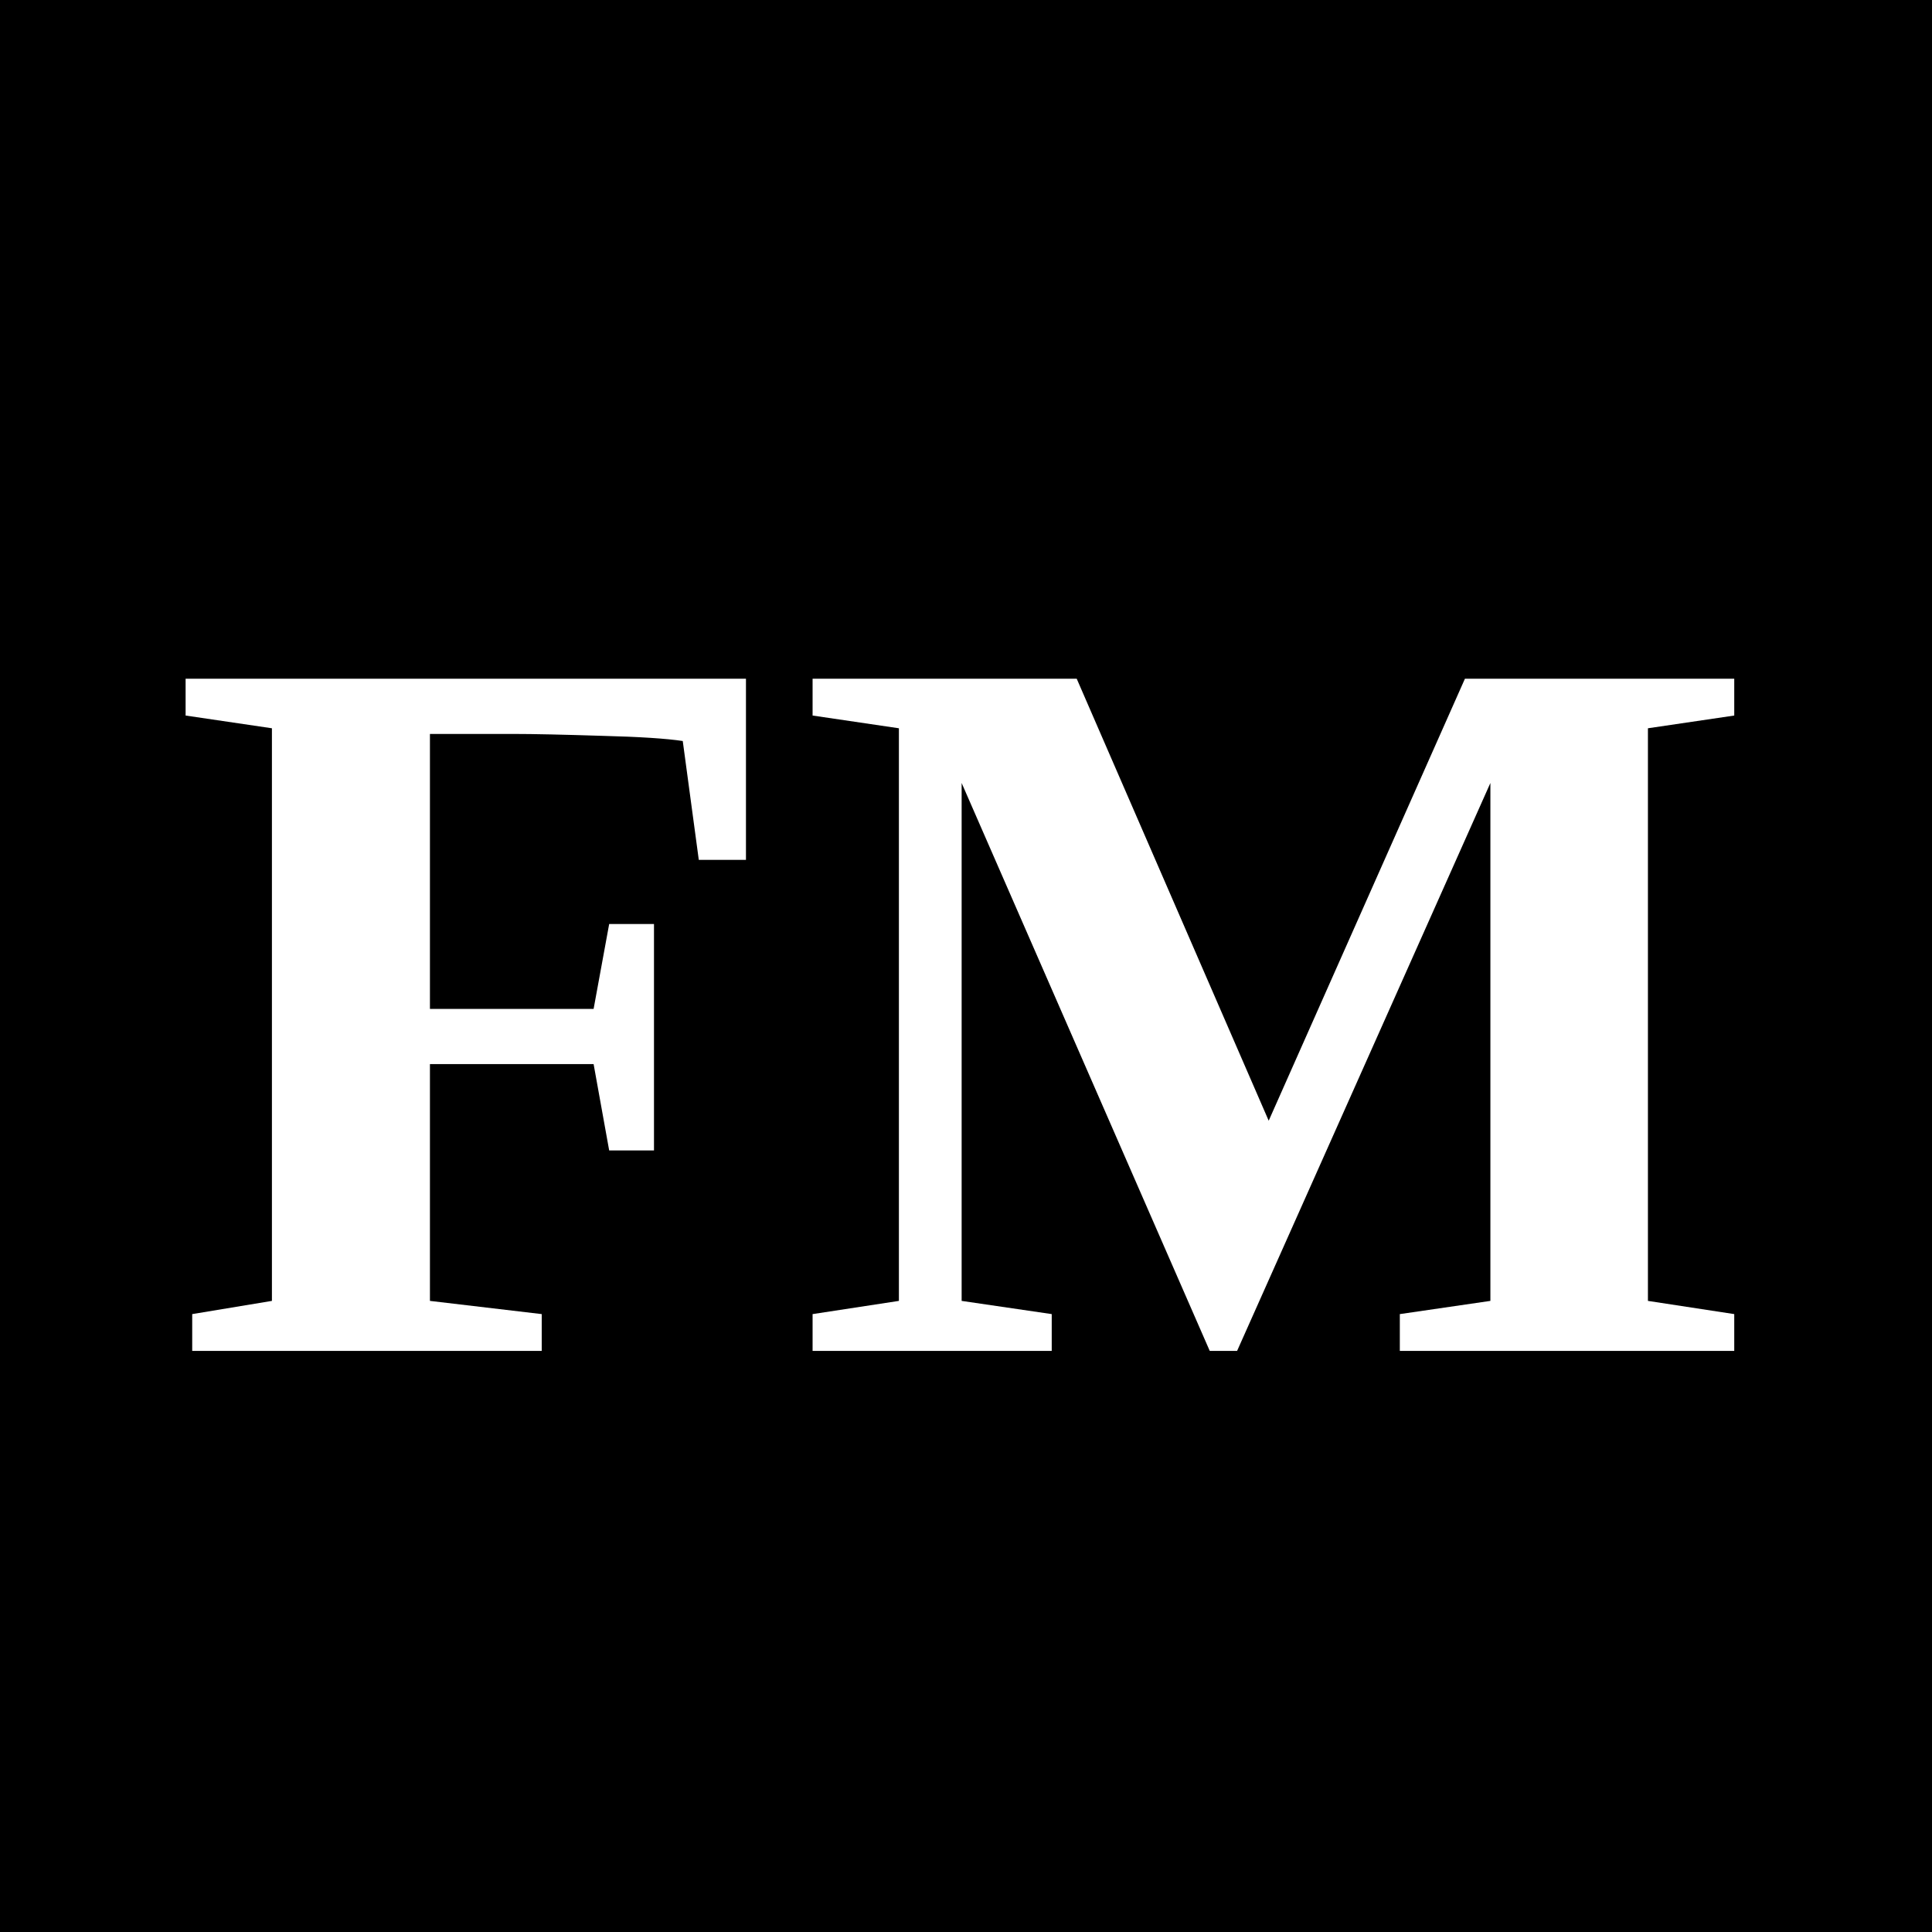
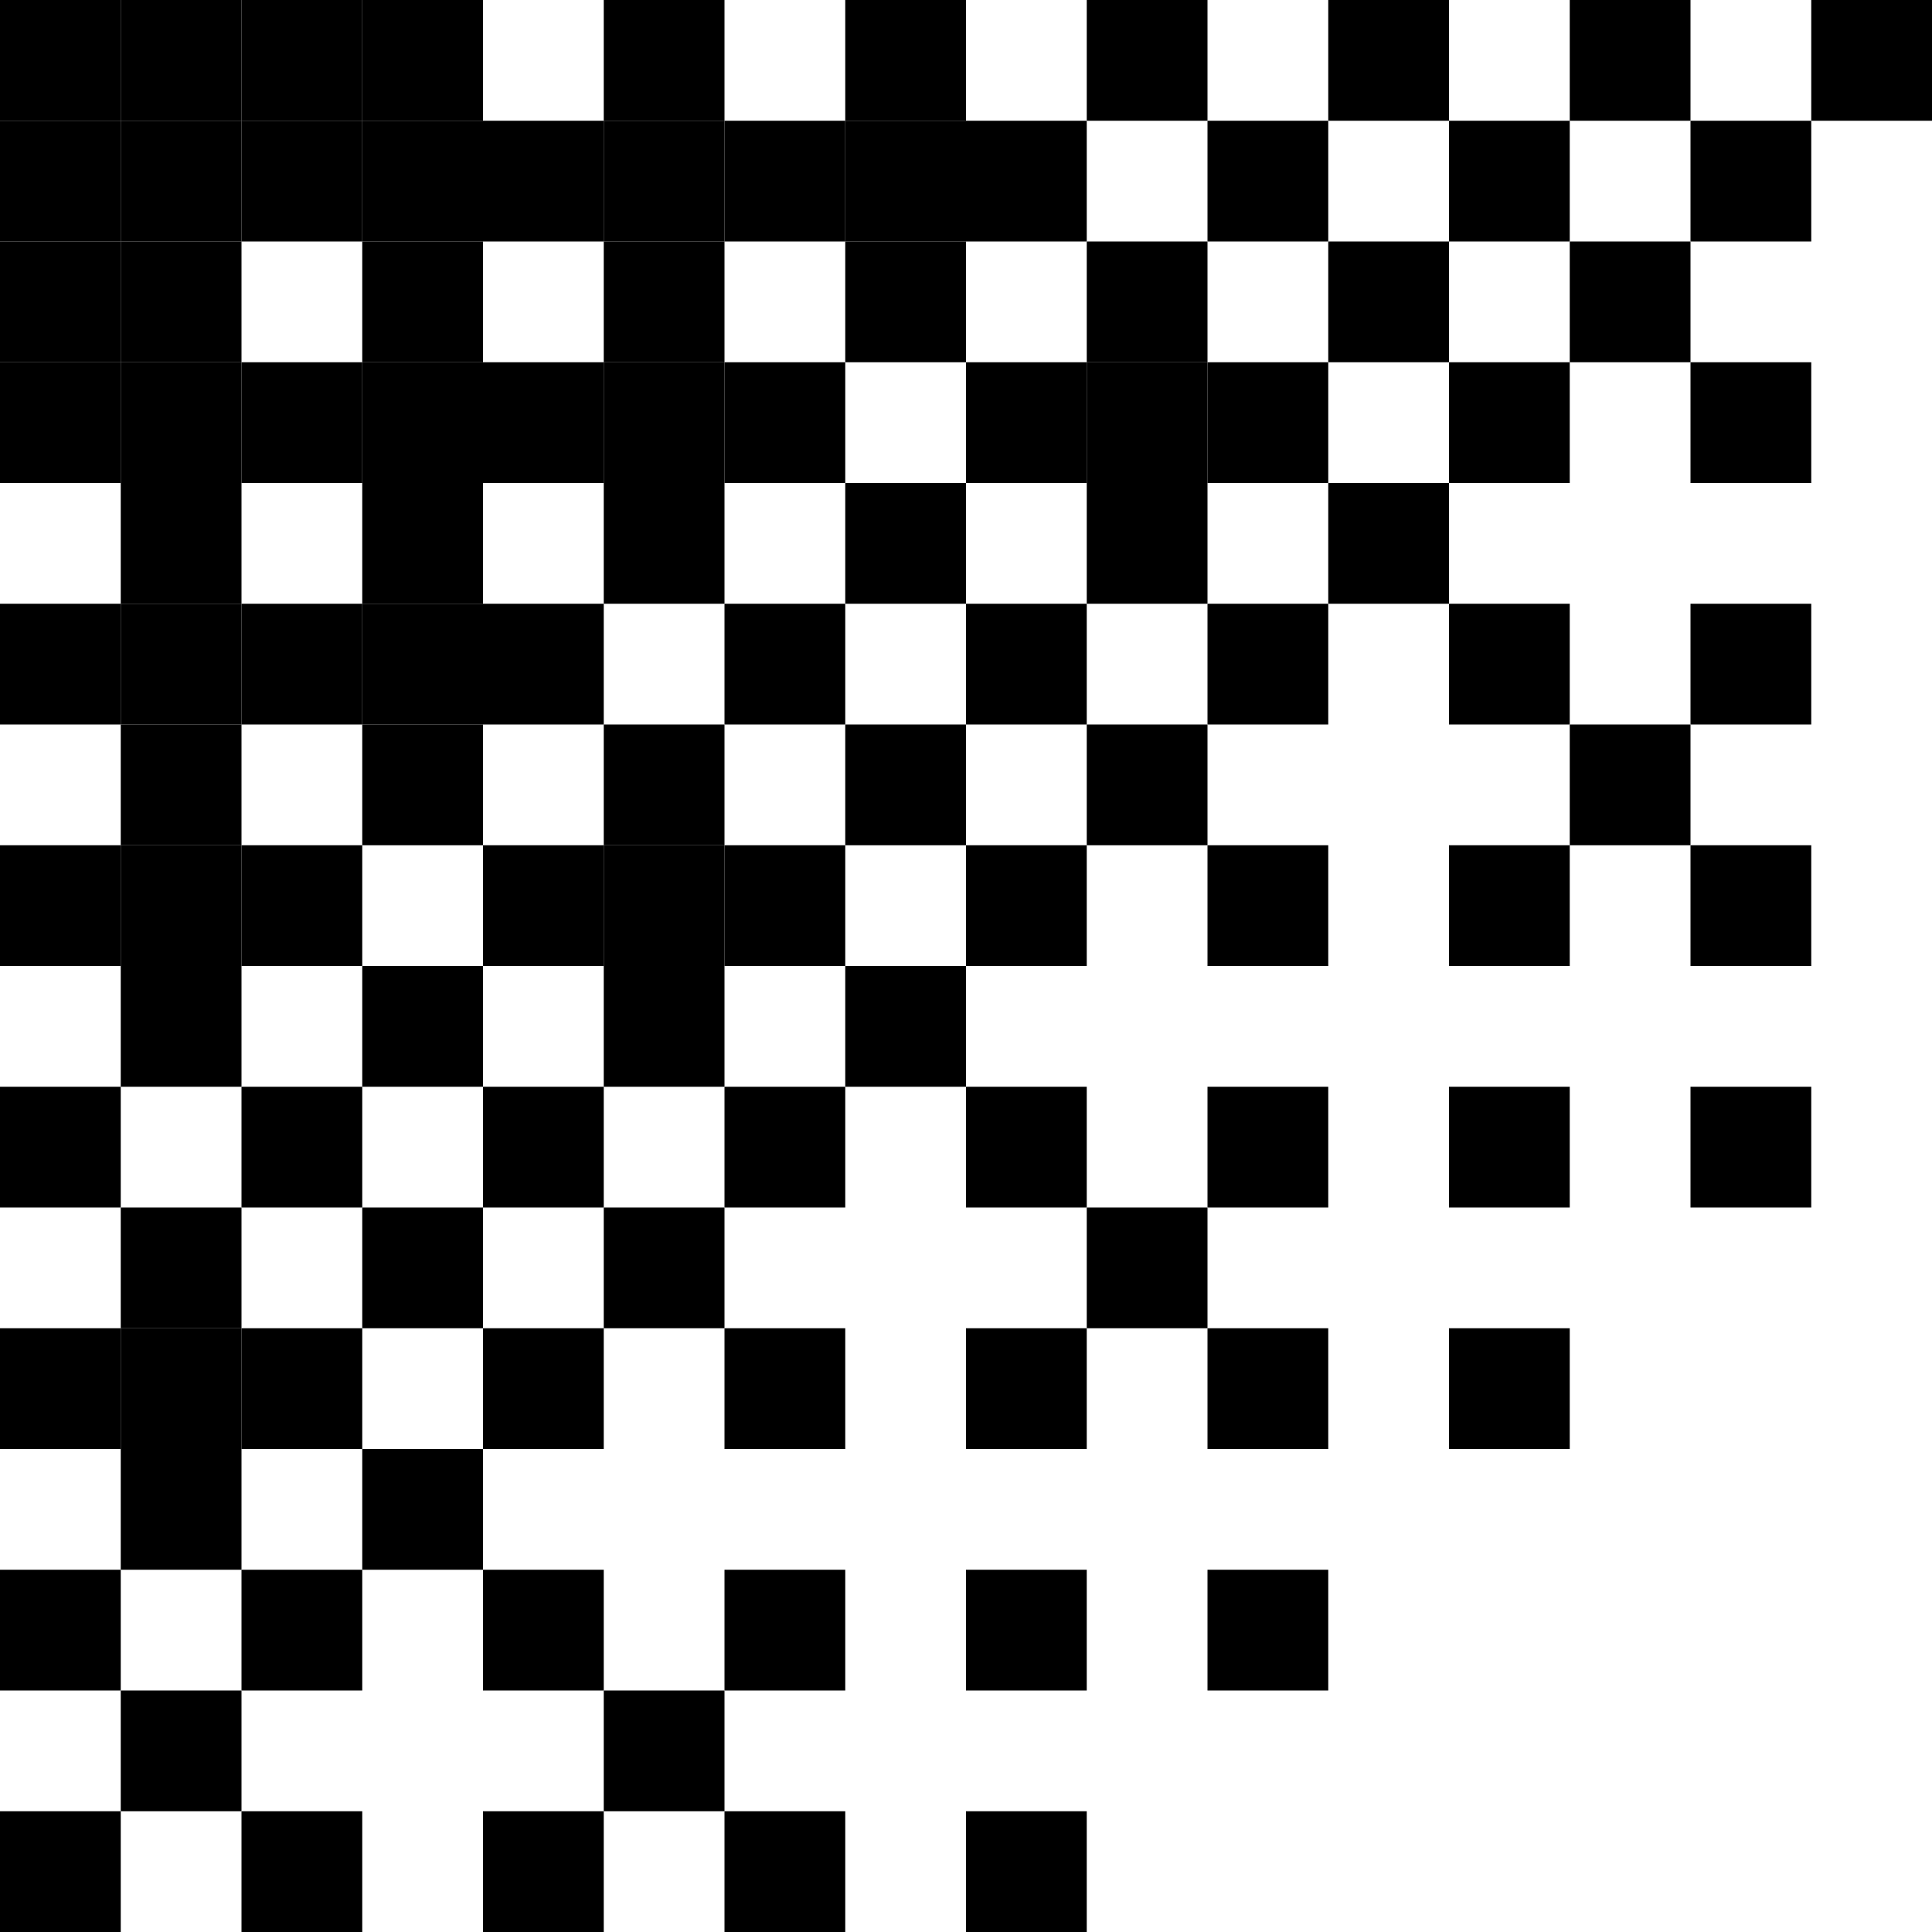
<svg xmlns="http://www.w3.org/2000/svg" width="64" height="64" viewBox="0 0 64 64">
-   <rect width="64" height="64" fill="#000000" />
-   <text x="50%" y="52%" dominant-baseline="central" text-anchor="middle" font-family="'Times New Roman', Times, serif" font-weight="700" font-size="34" fill="#ffffff">FM</text>
+   <rect width="64" height="64" fill="#fff" />
+   <g fill="#000">
+     <rect x="0" y="0" width="4" height="4" />
+     <rect x="4" y="0" width="4" height="4" />
+     <rect x="8" y="0" width="4" height="4" />
+     <rect x="12" y="0" width="4" height="4" />
+     <rect x="20" y="0" width="4" height="4" />
+     <rect x="28" y="0" width="4" height="4" />
+     <rect x="36" y="0" width="4" height="4" />
+     <rect x="44" y="0" width="4" height="4" />
+     <rect x="52" y="0" width="4" height="4" />
+     <rect x="60" y="0" width="4" height="4" />
+     <rect x="0" y="4" width="4" height="4" />
+     <rect x="4" y="4" width="4" height="4" />
+     <rect x="8" y="4" width="4" height="4" />
+     <rect x="12" y="4" width="4" height="4" />
+     <rect x="16" y="4" width="4" height="4" />
+     <rect x="20" y="4" width="4" height="4" />
+     <rect x="24" y="4" width="4" height="4" />
+     <rect x="28" y="4" width="4" height="4" />
+     <rect x="32" y="4" width="4" height="4" />
+     <rect x="40" y="4" width="4" height="4" />
+     <rect x="48" y="4" width="4" height="4" />
+     <rect x="56" y="4" width="4" height="4" />
+     <rect x="0" y="8" width="4" height="4" />
+     <rect x="4" y="8" width="4" height="4" />
+     <rect x="12" y="8" width="4" height="4" />
+     <rect x="20" y="8" width="4" height="4" />
+     <rect x="28" y="8" width="4" height="4" />
+     <rect x="36" y="8" width="4" height="4" />
+     <rect x="44" y="8" width="4" height="4" />
+     <rect x="52" y="8" width="4" height="4" />
+     <rect x="0" y="12" width="4" height="4" />
+     <rect x="4" y="12" width="4" height="4" />
+     <rect x="8" y="12" width="4" height="4" />
+     <rect x="12" y="12" width="4" height="4" />
+     <rect x="16" y="12" width="4" height="4" />
+     <rect x="20" y="12" width="4" height="4" />
+     <rect x="24" y="12" width="4" height="4" />
+     <rect x="32" y="12" width="4" height="4" />
+     <rect x="36" y="12" width="4" height="4" />
+     <rect x="40" y="12" width="4" height="4" />
+     <rect x="48" y="12" width="4" height="4" />
+     <rect x="56" y="12" width="4" height="4" />
+     <rect x="4" y="16" width="4" height="4" />
+     <rect x="12" y="16" width="4" height="4" />
+     <rect x="20" y="16" width="4" height="4" />
+     <rect x="28" y="16" width="4" height="4" />
+     <rect x="36" y="16" width="4" height="4" />
+     <rect x="44" y="16" width="4" height="4" />
+     <rect x="0" y="20" width="4" height="4" />
+     <rect x="4" y="20" width="4" height="4" />
+     <rect x="8" y="20" width="4" height="4" />
+     <rect x="12" y="20" width="4" height="4" />
+     <rect x="16" y="20" width="4" height="4" />
+     <rect x="24" y="20" width="4" height="4" />
+     <rect x="32" y="20" width="4" height="4" />
+     <rect x="40" y="20" width="4" height="4" />
+     <rect x="48" y="20" width="4" height="4" />
+     <rect x="56" y="20" width="4" height="4" />
+     <rect x="4" y="24" width="4" height="4" />
+     <rect x="12" y="24" width="4" height="4" />
+     <rect x="20" y="24" width="4" height="4" />
+     <rect x="28" y="24" width="4" height="4" />
+     <rect x="36" y="24" width="4" height="4" />
+     <rect x="52" y="24" width="4" height="4" />
+     <rect x="0" y="28" width="4" height="4" />
+     <rect x="4" y="28" width="4" height="4" />
+     <rect x="8" y="28" width="4" height="4" />
+     <rect x="16" y="28" width="4" height="4" />
+     <rect x="20" y="28" width="4" height="4" />
+     <rect x="24" y="28" width="4" height="4" />
+     <rect x="32" y="28" width="4" height="4" />
+     <rect x="40" y="28" width="4" height="4" />
+     <rect x="48" y="28" width="4" height="4" />
+     <rect x="56" y="28" width="4" height="4" />
+     <rect x="4" y="32" width="4" height="4" />
+     <rect x="12" y="32" width="4" height="4" />
+     <rect x="20" y="32" width="4" height="4" />
+     <rect x="28" y="32" width="4" height="4" />
+     <rect x="0" y="36" width="4" height="4" />
+     <rect x="8" y="36" width="4" height="4" />
+     <rect x="16" y="36" width="4" height="4" />
+     <rect x="24" y="36" width="4" height="4" />
+     <rect x="32" y="36" width="4" height="4" />
+     <rect x="40" y="36" width="4" height="4" />
+     <rect x="48" y="36" width="4" height="4" />
+     <rect x="56" y="36" width="4" height="4" />
+     <rect x="4" y="40" width="4" height="4" />
+     <rect x="12" y="40" width="4" height="4" />
+     <rect x="20" y="40" width="4" height="4" />
+     <rect x="36" y="40" width="4" height="4" />
+     <rect x="0" y="44" width="4" height="4" />
+     <rect x="4" y="44" width="4" height="4" />
+     <rect x="8" y="44" width="4" height="4" />
+     <rect x="16" y="44" width="4" height="4" />
+     <rect x="24" y="44" width="4" height="4" />
+     <rect x="32" y="44" width="4" height="4" />
+     <rect x="40" y="44" width="4" height="4" />
+     <rect x="48" y="44" width="4" height="4" />
+     <rect x="4" y="48" width="4" height="4" />
+     <rect x="12" y="48" width="4" height="4" />
+     <rect x="0" y="52" width="4" height="4" />
+     <rect x="8" y="52" width="4" height="4" />
+     <rect x="16" y="52" width="4" height="4" />
+     <rect x="24" y="52" width="4" height="4" />
+     <rect x="32" y="52" width="4" height="4" />
+     <rect x="40" y="52" width="4" height="4" />
+     <rect x="4" y="56" width="4" height="4" />
+     <rect x="20" y="56" width="4" height="4" />
+     <rect x="0" y="60" width="4" height="4" />
+     <rect x="8" y="60" width="4" height="4" />
+     <rect x="16" y="60" width="4" height="4" />
+     <rect x="24" y="60" width="4" height="4" />
+     <rect x="32" y="60" width="4" height="4" />
+   </g>
</svg>
